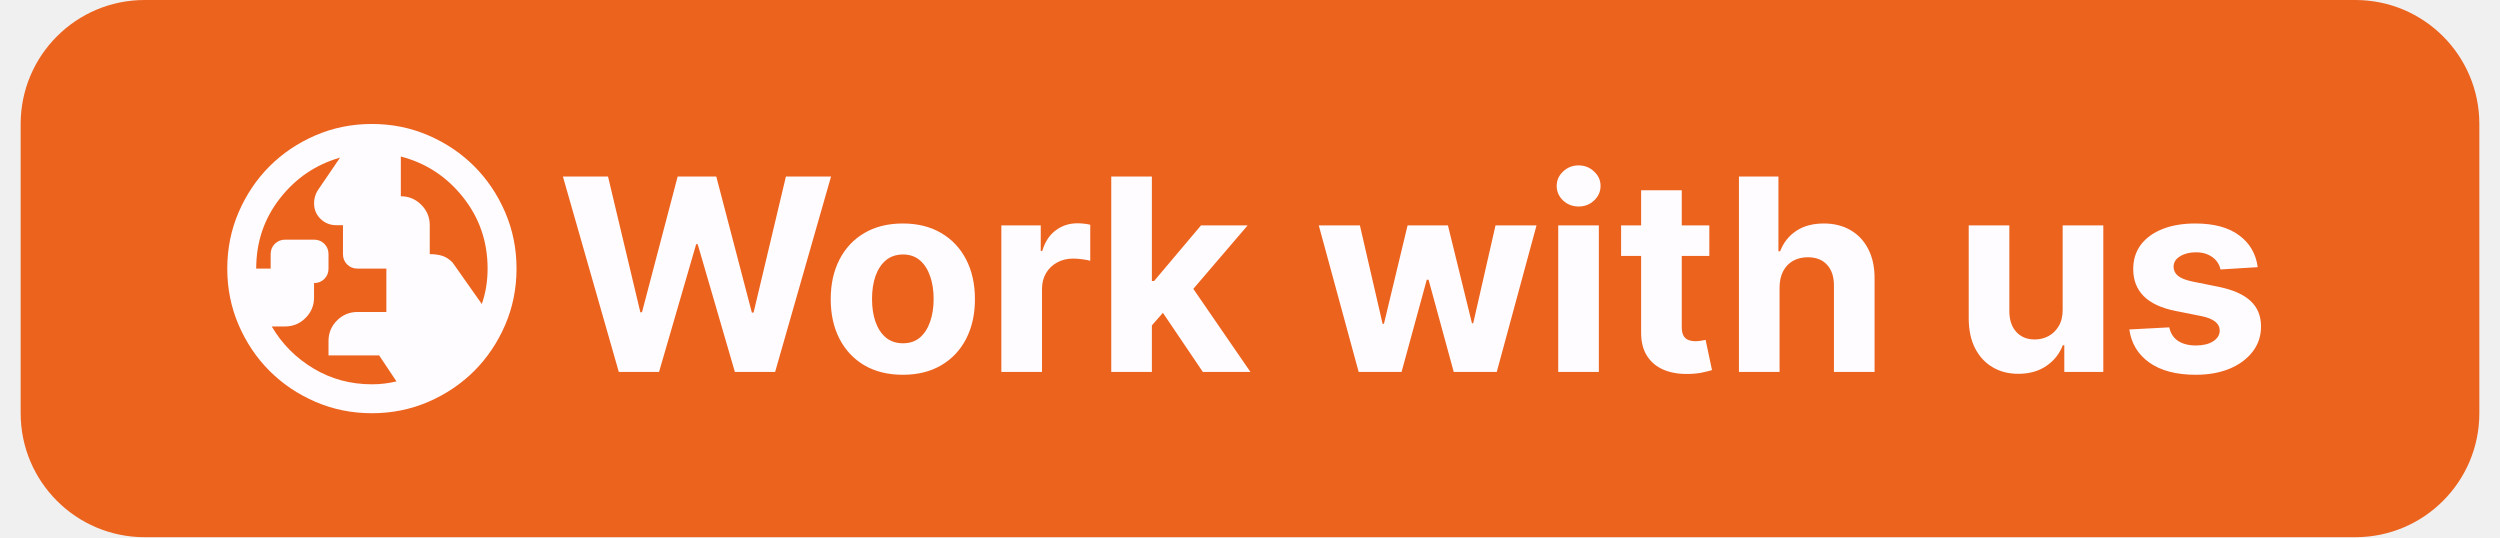
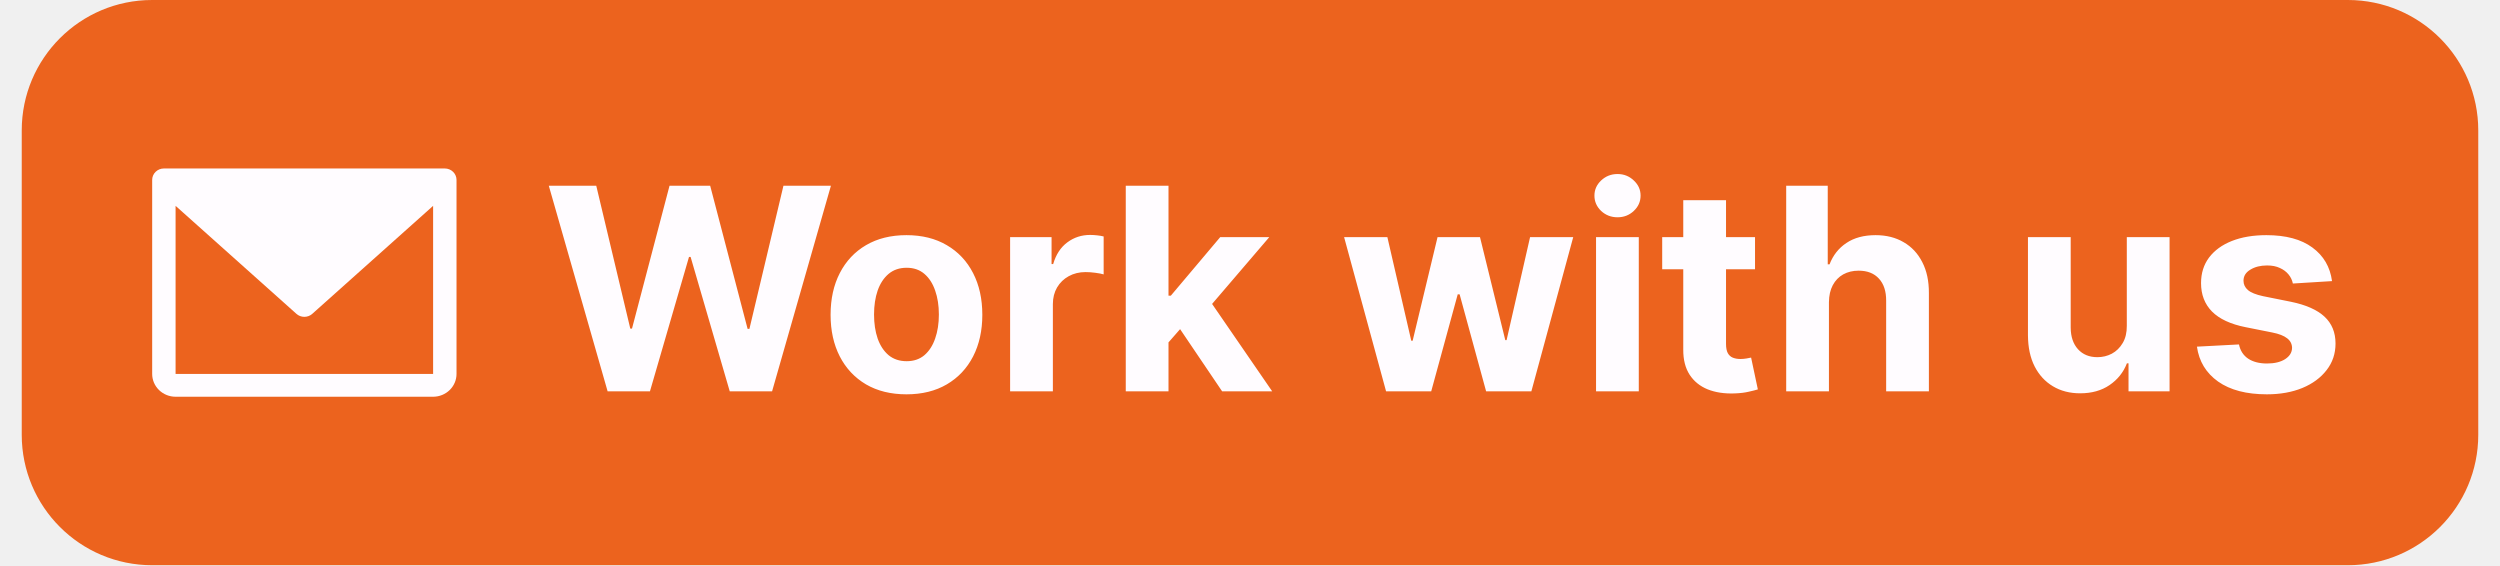
- <svg xmlns="http://www.w3.org/2000/svg" width="121" height="26" viewBox="0 0 121 26" fill="none">
-   <rect x="1" width="119" height="26" rx="6" fill="#EC631E" />
-   <g clip-path="url(#clip0_1_620)">
-     <path d="M18 18.6C18.21 18.6 18.411 18.588 18.604 18.565C18.796 18.542 18.992 18.507 19.19 18.46L18.35 17.2H15.9V16.5C15.9 16.115 16.037 15.785 16.311 15.511C16.585 15.237 16.915 15.1 17.3 15.1H18.7V13H17.3C17.102 13 16.935 12.933 16.801 12.799C16.667 12.665 16.6 12.498 16.6 12.3V10.9H16.285C15.982 10.9 15.725 10.798 15.515 10.594C15.305 10.39 15.2 10.136 15.2 9.832C15.2 9.727 15.215 9.623 15.244 9.518C15.273 9.412 15.317 9.313 15.375 9.22L16.46 7.628C15.282 7.966 14.31 8.625 13.546 9.605C12.782 10.585 12.4 11.717 12.4 13H13.1V12.3C13.1 12.102 13.167 11.935 13.301 11.801C13.435 11.667 13.602 11.6 13.8 11.6H15.2C15.398 11.6 15.565 11.667 15.699 11.801C15.833 11.935 15.9 12.102 15.9 12.3V13C15.9 13.198 15.833 13.365 15.699 13.499C15.565 13.633 15.398 13.7 15.2 13.7V14.4C15.2 14.785 15.063 15.115 14.789 15.389C14.515 15.663 14.185 15.8 13.8 15.8H13.152C13.643 16.64 14.313 17.317 15.165 17.83C16.017 18.343 16.962 18.6 18 18.6ZM23.32 14.715C23.413 14.447 23.483 14.17 23.53 13.884C23.577 13.598 23.6 13.303 23.6 13C23.6 11.693 23.203 10.541 22.41 9.544C21.617 8.546 20.613 7.89 19.4 7.575V9.5C19.785 9.5 20.115 9.637 20.389 9.911C20.663 10.185 20.8 10.515 20.8 10.9V12.3C21.022 12.3 21.22 12.326 21.395 12.379C21.57 12.431 21.739 12.539 21.902 12.703L23.32 14.715ZM18 20C17.032 20 16.122 19.816 15.27 19.449C14.418 19.081 13.678 18.582 13.047 17.953C12.418 17.323 11.919 16.582 11.551 15.73C11.184 14.878 11 13.968 11 13C11 12.032 11.184 11.122 11.551 10.27C11.919 9.418 12.418 8.678 13.047 8.047C13.678 7.418 14.418 6.919 15.27 6.551C16.122 6.184 17.032 6 18 6C18.968 6 19.878 6.184 20.73 6.551C21.582 6.919 22.323 7.418 22.953 8.047C23.582 8.678 24.081 9.418 24.449 10.27C24.816 11.122 25 12.032 25 13C25 13.968 24.816 14.878 24.449 15.73C24.081 16.582 23.582 17.323 22.953 17.953C22.323 18.582 21.582 19.081 20.73 19.449C19.878 19.816 18.968 20 18 20Z" fill="#FFFCFF" />
-   </g>
-   <path d="M29.95 18L27.245 8.545H29.428L30.993 15.115H31.072L32.798 8.545H34.668L36.39 15.129H36.473L38.038 8.545H40.222L37.516 18H35.568L33.768 11.819H33.694L31.898 18H29.95ZM43.697 18.139C42.98 18.139 42.359 17.986 41.836 17.681C41.316 17.374 40.914 16.946 40.631 16.398C40.348 15.847 40.207 15.209 40.207 14.482C40.207 13.75 40.348 13.11 40.631 12.562C40.914 12.011 41.316 11.583 41.836 11.278C42.359 10.971 42.98 10.817 43.697 10.817C44.414 10.817 45.032 10.971 45.553 11.278C46.076 11.583 46.479 12.011 46.762 12.562C47.045 13.11 47.187 13.75 47.187 14.482C47.187 15.209 47.045 15.847 46.762 16.398C46.479 16.946 46.076 17.374 45.553 17.681C45.032 17.986 44.414 18.139 43.697 18.139ZM43.706 16.615C44.032 16.615 44.304 16.523 44.523 16.338C44.742 16.15 44.906 15.895 45.017 15.572C45.131 15.249 45.188 14.881 45.188 14.468C45.188 14.056 45.131 13.688 45.017 13.365C44.906 13.042 44.742 12.787 44.523 12.599C44.304 12.411 44.032 12.317 43.706 12.317C43.377 12.317 43.1 12.411 42.875 12.599C42.653 12.787 42.486 13.042 42.372 13.365C42.261 13.688 42.206 14.056 42.206 14.468C42.206 14.881 42.261 15.249 42.372 15.572C42.486 15.895 42.653 16.15 42.875 16.338C43.1 16.523 43.377 16.615 43.706 16.615ZM48.465 18V10.909H50.372V12.146H50.446C50.575 11.706 50.792 11.374 51.097 11.149C51.401 10.921 51.752 10.807 52.149 10.807C52.248 10.807 52.354 10.814 52.468 10.826C52.582 10.838 52.682 10.855 52.768 10.877V12.622C52.676 12.594 52.548 12.569 52.385 12.548C52.222 12.526 52.072 12.516 51.937 12.516C51.648 12.516 51.389 12.579 51.161 12.705C50.937 12.828 50.758 13 50.626 13.222C50.497 13.444 50.432 13.699 50.432 13.988V18H48.465ZM55.567 15.96L55.571 13.601H55.858L58.129 10.909H60.386L57.335 14.473H56.869L55.567 15.96ZM53.785 18V8.545H55.751V18H53.785ZM58.217 18L56.13 14.912L57.441 13.522L60.52 18H58.217ZM65.759 18L63.829 10.909H65.819L66.918 15.673H66.982L68.127 10.909H70.08L71.243 15.646H71.303L72.383 10.909H74.368L72.443 18H70.361L69.143 13.54H69.055L67.836 18H65.759ZM75.418 18V10.909H77.384V18H75.418ZM76.406 9.995C76.113 9.995 75.862 9.898 75.653 9.704C75.447 9.507 75.344 9.272 75.344 8.998C75.344 8.727 75.447 8.495 75.653 8.301C75.862 8.104 76.113 8.005 76.406 8.005C76.698 8.005 76.947 8.104 77.153 8.301C77.363 8.495 77.467 8.727 77.467 8.998C77.467 9.272 77.363 9.507 77.153 9.704C76.947 9.898 76.698 9.995 76.406 9.995ZM82.731 10.909V12.386H78.461V10.909H82.731ZM79.43 9.21H81.397V15.821C81.397 16.003 81.425 16.144 81.48 16.246C81.536 16.344 81.612 16.413 81.711 16.453C81.813 16.494 81.93 16.514 82.062 16.514C82.154 16.514 82.246 16.506 82.339 16.49C82.431 16.472 82.502 16.458 82.551 16.449L82.861 17.912C82.762 17.943 82.624 17.979 82.445 18.018C82.266 18.062 82.05 18.088 81.794 18.097C81.32 18.115 80.905 18.052 80.548 17.908C80.194 17.763 79.918 17.538 79.721 17.234C79.524 16.929 79.427 16.544 79.43 16.079V9.21ZM86.131 13.901V18H84.165V8.545H86.076V12.16H86.159C86.319 11.742 86.578 11.414 86.935 11.177C87.292 10.937 87.739 10.817 88.278 10.817C88.77 10.817 89.2 10.925 89.566 11.14C89.935 11.352 90.222 11.659 90.425 12.059C90.631 12.456 90.732 12.931 90.729 13.485V18H88.763V13.836C88.766 13.399 88.655 13.059 88.43 12.816C88.209 12.573 87.898 12.451 87.498 12.451C87.23 12.451 86.993 12.508 86.787 12.622C86.584 12.736 86.424 12.902 86.307 13.12C86.193 13.336 86.134 13.596 86.131 13.901ZM99.833 14.981V10.909H101.8V18H99.912V16.712H99.838C99.678 17.128 99.411 17.461 99.039 17.714C98.67 17.966 98.219 18.092 97.686 18.092C97.212 18.092 96.795 17.985 96.435 17.769C96.075 17.554 95.794 17.247 95.591 16.851C95.39 16.453 95.289 15.978 95.286 15.424V10.909H97.252V15.073C97.255 15.492 97.368 15.823 97.589 16.066C97.811 16.309 98.108 16.43 98.48 16.43C98.717 16.43 98.939 16.377 99.145 16.269C99.351 16.158 99.517 15.995 99.644 15.78C99.773 15.564 99.836 15.298 99.833 14.981ZM109.273 12.931L107.472 13.042C107.441 12.888 107.375 12.749 107.274 12.626C107.172 12.5 107.038 12.4 106.872 12.326C106.709 12.249 106.513 12.211 106.286 12.211C105.981 12.211 105.724 12.276 105.515 12.405C105.305 12.531 105.201 12.7 105.201 12.913C105.201 13.082 105.269 13.225 105.404 13.342C105.539 13.459 105.772 13.553 106.101 13.624L107.384 13.882C108.074 14.024 108.588 14.251 108.926 14.565C109.265 14.879 109.434 15.292 109.434 15.803C109.434 16.267 109.297 16.675 109.023 17.026C108.752 17.377 108.38 17.651 107.906 17.848C107.435 18.041 106.892 18.139 106.276 18.139C105.338 18.139 104.59 17.943 104.033 17.552C103.479 17.158 103.154 16.623 103.059 15.946L104.993 15.844C105.052 16.13 105.193 16.349 105.418 16.5C105.642 16.647 105.93 16.721 106.281 16.721C106.626 16.721 106.903 16.655 107.112 16.523C107.324 16.387 107.432 16.213 107.435 16.001C107.432 15.823 107.357 15.676 107.209 15.562C107.061 15.445 106.834 15.356 106.526 15.295L105.298 15.05C104.605 14.912 104.09 14.671 103.751 14.33C103.416 13.988 103.248 13.553 103.248 13.023C103.248 12.568 103.371 12.175 103.617 11.846C103.867 11.517 104.216 11.263 104.665 11.085C105.118 10.906 105.647 10.817 106.253 10.817C107.149 10.817 107.854 11.006 108.368 11.385C108.885 11.763 109.186 12.279 109.273 12.931Z" fill="#FFFCFF" />
-   <defs>
-     <clipPath id="clip0_1_620">
-       <rect width="14" height="14" fill="white" transform="translate(11 6)" />
-     </clipPath>
-   </defs>
+ <svg xmlns="http://www.w3.org/2000/svg" width="115" height="26" viewBox="0 0 115 26" fill="none">
+   <rect x="1" width="113" height="26" rx="6" fill="#EC631E" />
+   <path d="M20.462 7.75H7.538C7.396 7.75 7.259 7.805 7.158 7.904C7.057 8.002 7 8.136 7 8.275V17.2C7 17.479 7.113 17.745 7.315 17.942C7.517 18.139 7.791 18.25 8.077 18.25H19.923C20.209 18.25 20.483 18.139 20.685 17.942C20.887 17.745 21 17.479 21 17.2V8.275C21 8.136 20.943 8.002 20.842 7.904C20.741 7.805 20.604 7.75 20.462 7.75ZM19.923 17.2H8.077V9.469L13.636 14.437C13.735 14.526 13.865 14.575 14 14.575C14.135 14.575 14.265 14.526 14.364 14.437L19.923 9.469V17.2Z" fill="#FFFCFF" />
+   <path d="M27.95 18L25.245 8.545H27.428L28.993 15.115H29.072L30.798 8.545H32.668L34.39 15.129H34.473L36.038 8.545H38.222L35.516 18H33.568L31.768 11.819H31.694L29.898 18H27.95ZM41.697 18.139C40.98 18.139 40.359 17.986 39.836 17.681C39.316 17.374 38.914 16.946 38.631 16.398C38.348 15.847 38.207 15.209 38.207 14.482C38.207 13.75 38.348 13.11 38.631 12.562C38.914 12.011 39.316 11.583 39.836 11.278C40.359 10.971 40.98 10.817 41.697 10.817C42.414 10.817 43.032 10.971 43.553 11.278C44.076 11.583 44.479 12.011 44.762 12.562C45.045 13.11 45.187 13.75 45.187 14.482C45.187 15.209 45.045 15.847 44.762 16.398C44.479 16.946 44.076 17.374 43.553 17.681C43.032 17.986 42.414 18.139 41.697 18.139ZM41.706 16.615C42.032 16.615 42.304 16.523 42.523 16.338C42.742 16.15 42.906 15.895 43.017 15.572C43.131 15.249 43.188 14.881 43.188 14.468C43.188 14.056 43.131 13.688 43.017 13.365C42.906 13.042 42.742 12.787 42.523 12.599C42.304 12.411 42.032 12.317 41.706 12.317C41.377 12.317 41.1 12.411 40.875 12.599C40.653 12.787 40.486 13.042 40.372 13.365C40.261 13.688 40.206 14.056 40.206 14.468C40.206 14.881 40.261 15.249 40.372 15.572C40.486 15.895 40.653 16.15 40.875 16.338C41.1 16.523 41.377 16.615 41.706 16.615ZM46.465 18V10.909H48.372V12.146H48.446C48.575 11.706 48.792 11.374 49.097 11.149C49.401 10.921 49.752 10.807 50.149 10.807C50.248 10.807 50.354 10.814 50.468 10.826C50.582 10.838 50.682 10.855 50.768 10.877V12.622C50.676 12.594 50.548 12.569 50.385 12.548C50.222 12.526 50.072 12.516 49.937 12.516C49.648 12.516 49.389 12.579 49.161 12.705C48.937 12.828 48.758 13 48.626 13.222C48.497 13.444 48.432 13.699 48.432 13.988V18H46.465ZM53.567 15.96L53.571 13.601H53.858L56.129 10.909H58.386L55.335 14.473H54.869L53.567 15.96ZM51.785 18V8.545H53.751V18H51.785ZM56.217 18L54.13 14.912L55.441 13.522L58.52 18H56.217ZM63.759 18L61.829 10.909H63.819L64.918 15.673H64.982L66.127 10.909H68.08L69.243 15.646H69.303L70.383 10.909H72.368L70.443 18H68.361L67.143 13.54H67.055L65.836 18H63.759ZM73.418 18V10.909H75.384V18H73.418ZM74.406 9.995C74.113 9.995 73.862 9.898 73.653 9.704C73.447 9.507 73.344 9.272 73.344 8.998C73.344 8.727 73.447 8.495 73.653 8.301C73.862 8.104 74.113 8.005 74.406 8.005C74.698 8.005 74.947 8.104 75.153 8.301C75.363 8.495 75.467 8.727 75.467 8.998C75.467 9.272 75.363 9.507 75.153 9.704C74.947 9.898 74.698 9.995 74.406 9.995ZM80.731 10.909V12.386H76.461V10.909H80.731ZM77.43 9.21H79.397V15.821C79.397 16.003 79.425 16.144 79.48 16.246C79.536 16.344 79.612 16.413 79.711 16.453C79.813 16.494 79.93 16.514 80.062 16.514C80.154 16.514 80.246 16.506 80.339 16.49C80.431 16.472 80.502 16.458 80.551 16.449L80.861 17.912C80.762 17.943 80.624 17.979 80.445 18.018C80.266 18.062 80.05 18.088 79.794 18.097C79.32 18.115 78.905 18.052 78.548 17.908C78.194 17.763 77.918 17.538 77.721 17.234C77.524 16.929 77.427 16.544 77.43 16.079V9.21ZM84.131 13.901V18H82.165V8.545H84.076V12.16H84.159C84.319 11.742 84.578 11.414 84.935 11.177C85.292 10.937 85.739 10.817 86.278 10.817C86.77 10.817 87.2 10.925 87.566 11.14C87.935 11.352 88.222 11.659 88.425 12.059C88.631 12.456 88.732 12.931 88.729 13.485V18H86.763V13.836C86.766 13.399 86.655 13.059 86.43 12.816C86.209 12.573 85.898 12.451 85.498 12.451C85.23 12.451 84.993 12.508 84.787 12.622C84.584 12.736 84.424 12.902 84.307 13.12C84.193 13.336 84.134 13.596 84.131 13.901ZM97.833 14.981V10.909H99.8V18H97.912V16.712H97.838C97.678 17.128 97.411 17.461 97.039 17.714C96.67 17.966 96.219 18.092 95.686 18.092C95.212 18.092 94.795 17.985 94.435 17.769C94.075 17.554 93.794 17.247 93.591 16.851C93.39 16.453 93.289 15.978 93.286 15.424V10.909H95.252V15.073C95.255 15.492 95.368 15.823 95.589 16.066C95.811 16.309 96.108 16.43 96.48 16.43C96.717 16.43 96.939 16.377 97.145 16.269C97.351 16.158 97.517 15.995 97.644 15.78C97.773 15.564 97.836 15.298 97.833 14.981ZM107.273 12.931L105.472 13.042C105.441 12.888 105.375 12.749 105.274 12.626C105.172 12.5 105.038 12.4 104.872 12.326C104.709 12.249 104.513 12.211 104.286 12.211C103.981 12.211 103.724 12.276 103.515 12.405C103.305 12.531 103.201 12.7 103.201 12.913C103.201 13.082 103.269 13.225 103.404 13.342C103.539 13.459 103.772 13.553 104.101 13.624L105.384 13.882C106.074 14.024 106.588 14.251 106.926 14.565C107.265 14.879 107.434 15.292 107.434 15.803C107.434 16.267 107.297 16.675 107.023 17.026C106.752 17.377 106.38 17.651 105.906 17.848C105.435 18.041 104.892 18.139 104.276 18.139C103.338 18.139 102.59 17.943 102.033 17.552C101.479 17.158 101.154 16.623 101.059 15.946L102.993 15.844C103.052 16.13 103.193 16.349 103.418 16.5C103.642 16.647 103.93 16.721 104.281 16.721C104.626 16.721 104.903 16.655 105.112 16.523C105.324 16.387 105.432 16.213 105.435 16.001C105.432 15.823 105.357 15.676 105.209 15.562C105.061 15.445 104.834 15.356 104.526 15.295L103.298 15.05C102.605 14.912 102.09 14.671 101.751 14.33C101.416 13.988 101.248 13.553 101.248 13.023C101.248 12.568 101.371 12.175 101.617 11.846C101.867 11.517 102.216 11.263 102.665 11.085C103.118 10.906 103.647 10.817 104.253 10.817C105.149 10.817 105.854 11.006 106.368 11.385C106.885 11.763 107.186 12.279 107.273 12.931Z" fill="#FFFCFF" />
</svg>
